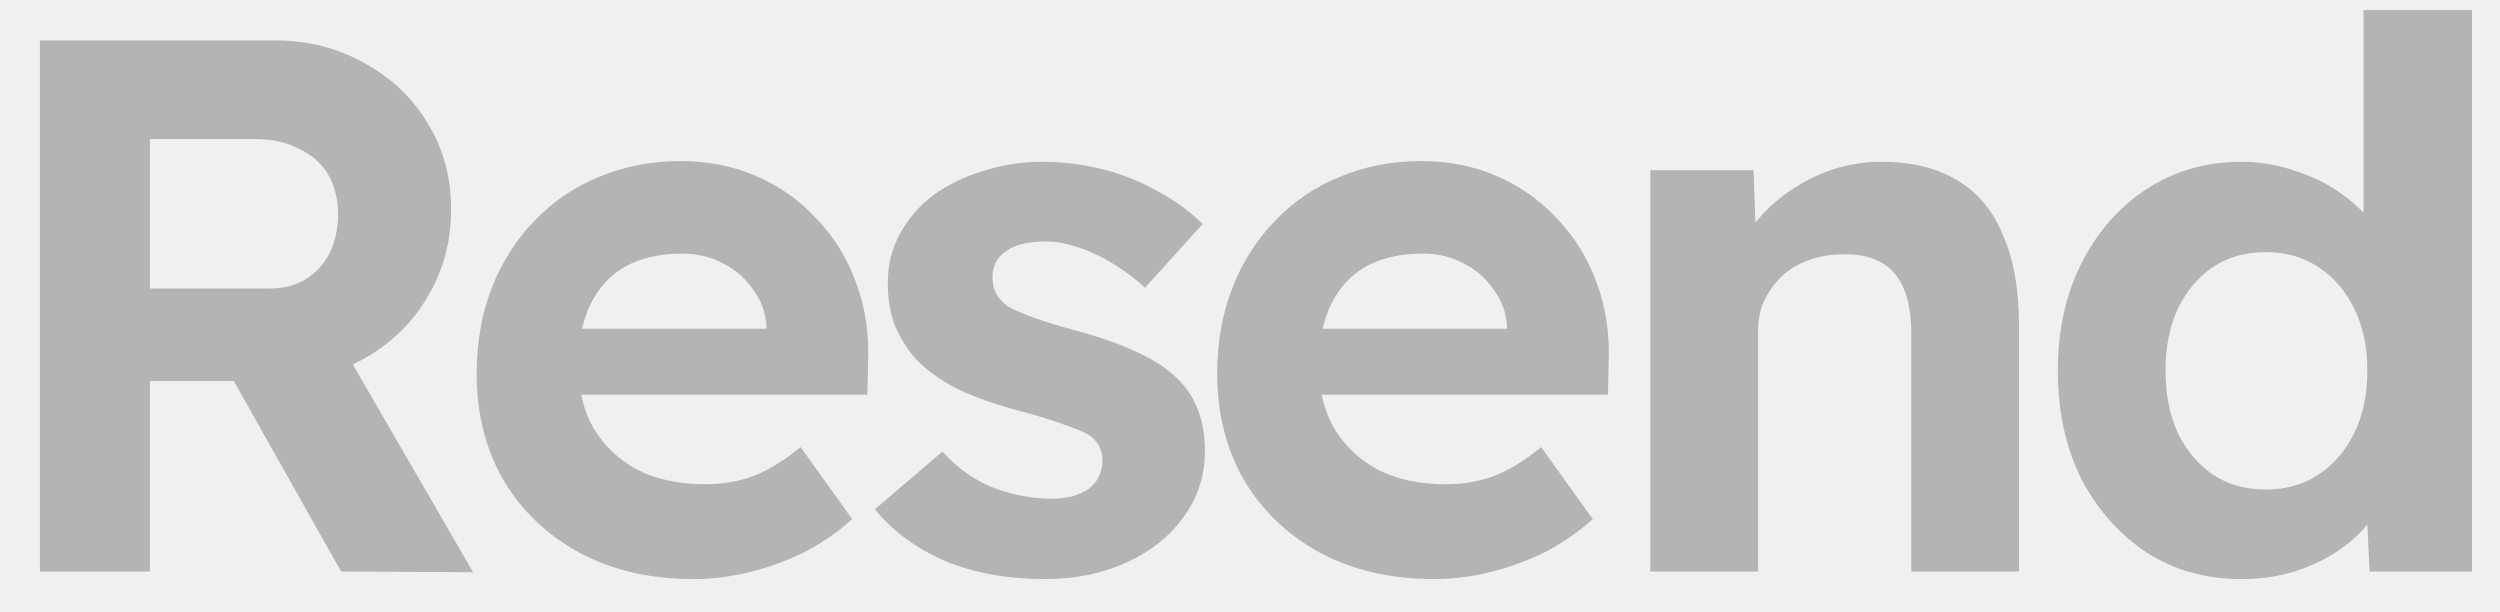
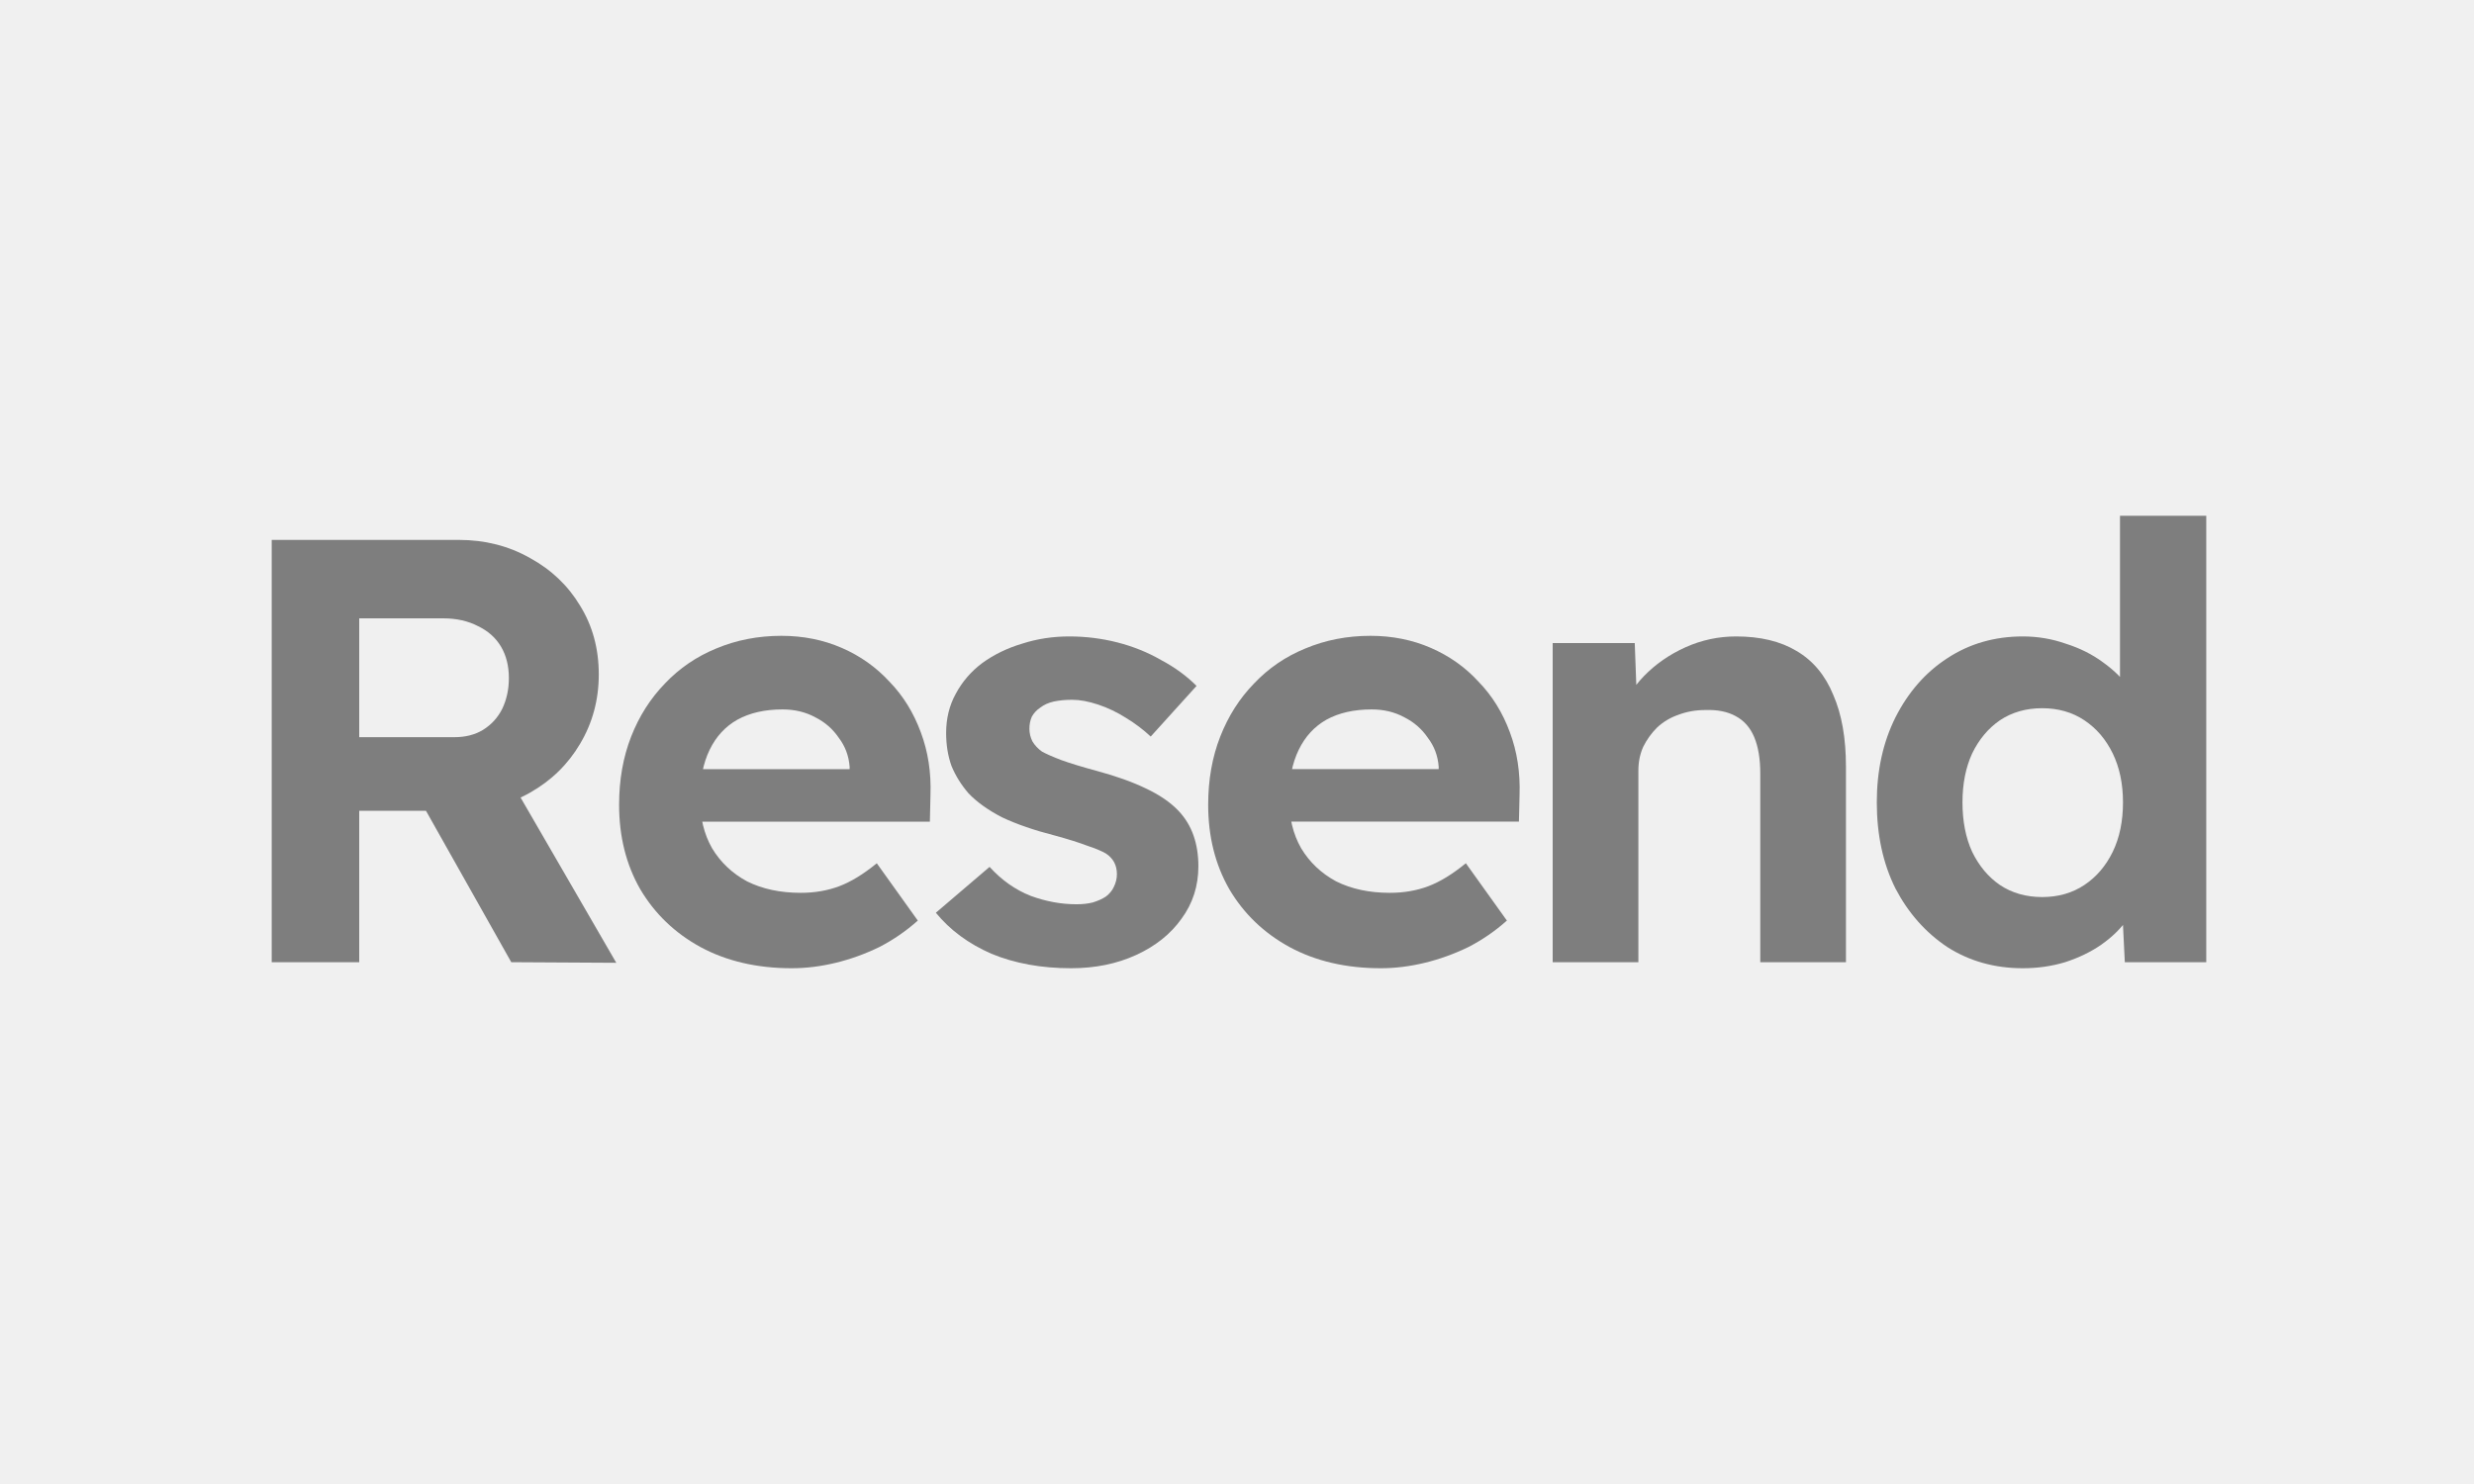
- <svg xmlns="http://www.w3.org/2000/svg" width="90" height="22" viewBox="0 0 90 22" fill="none">
-   <g clip-path="url(#clip0_114_314)">
-     <path d="M1.437 20.574V1.456H9.904C11.087 1.456 12.161 1.729 13.126 2.275C14.091 2.803 14.847 3.522 15.393 4.433C15.957 5.343 16.24 6.381 16.24 7.546C16.24 8.693 15.957 9.74 15.393 10.687C14.847 11.616 14.091 12.353 13.126 12.899C12.161 13.445 11.087 13.719 9.904 13.719H5.397V20.574H1.437ZM12.28 20.574L7.418 11.943L11.624 11.26L17.032 20.601L12.28 20.574ZM5.397 10.386H9.712C10.204 10.386 10.632 10.277 10.996 10.059C11.378 9.822 11.67 9.503 11.87 9.103C12.07 8.684 12.17 8.22 12.17 7.71C12.17 7.164 12.052 6.69 11.815 6.29C11.579 5.889 11.233 5.58 10.777 5.361C10.322 5.125 9.794 5.006 9.193 5.006H5.397V10.386Z" fill="#B4B4B4" />
-     <path d="M24.971 20.847C23.405 20.847 22.03 20.528 20.847 19.891C19.681 19.253 18.771 18.38 18.116 17.269C17.478 16.158 17.16 14.884 17.16 13.445C17.16 12.316 17.342 11.288 17.706 10.359C18.07 9.431 18.58 8.629 19.235 7.956C19.891 7.264 20.665 6.736 21.557 6.372C22.467 5.989 23.45 5.798 24.506 5.798C25.49 5.798 26.4 5.98 27.238 6.344C28.075 6.709 28.794 7.218 29.395 7.874C30.014 8.511 30.488 9.276 30.816 10.168C31.143 11.042 31.289 11.989 31.252 13.008L31.225 14.21H19.618L18.989 11.834H28.03L27.593 12.326V11.725C27.556 11.233 27.392 10.796 27.101 10.414C26.828 10.013 26.473 9.704 26.036 9.485C25.599 9.248 25.107 9.13 24.561 9.13C23.76 9.13 23.077 9.285 22.513 9.594C21.966 9.904 21.548 10.359 21.256 10.96C20.965 11.561 20.819 12.289 20.819 13.145C20.819 14.019 21.002 14.774 21.366 15.412C21.748 16.049 22.276 16.55 22.95 16.914C23.642 17.26 24.452 17.433 25.38 17.433C26.018 17.433 26.6 17.333 27.128 17.132C27.656 16.932 28.221 16.586 28.822 16.095L30.679 18.689C30.151 19.163 29.568 19.563 28.931 19.891C28.294 20.2 27.638 20.437 26.964 20.601C26.291 20.765 25.626 20.847 24.971 20.847Z" fill="#B4B4B4" />
-     <path d="M37.614 20.847C36.266 20.847 35.065 20.628 34.009 20.191C32.971 19.736 32.133 19.117 31.496 18.334L33.927 16.258C34.473 16.859 35.092 17.296 35.784 17.569C36.476 17.824 37.168 17.952 37.86 17.952C38.133 17.952 38.379 17.924 38.597 17.87C38.834 17.797 39.034 17.706 39.198 17.597C39.362 17.469 39.48 17.323 39.553 17.16C39.644 16.978 39.69 16.786 39.69 16.586C39.69 16.186 39.526 15.876 39.198 15.658C39.016 15.548 38.734 15.43 38.351 15.303C37.969 15.157 37.477 15.002 36.876 14.838C35.948 14.601 35.156 14.328 34.5 14.019C33.863 13.691 33.353 13.327 32.971 12.926C32.643 12.544 32.388 12.134 32.206 11.697C32.042 11.242 31.96 10.742 31.96 10.195C31.96 9.54 32.106 8.948 32.397 8.42C32.689 7.874 33.089 7.41 33.599 7.027C34.127 6.645 34.728 6.353 35.402 6.153C36.075 5.935 36.785 5.825 37.532 5.825C38.278 5.825 39.007 5.917 39.717 6.099C40.427 6.281 41.082 6.545 41.683 6.891C42.302 7.218 42.839 7.61 43.295 8.065L41.219 10.359C40.891 10.05 40.518 9.767 40.099 9.512C39.699 9.258 39.28 9.057 38.843 8.912C38.406 8.766 38.014 8.693 37.668 8.693C37.359 8.693 37.077 8.72 36.822 8.775C36.585 8.83 36.385 8.921 36.221 9.048C36.057 9.157 35.93 9.294 35.839 9.458C35.766 9.622 35.729 9.804 35.729 10.004C35.729 10.204 35.775 10.396 35.866 10.578C35.975 10.76 36.121 10.915 36.303 11.042C36.503 11.151 36.794 11.279 37.177 11.424C37.577 11.57 38.115 11.734 38.788 11.916C39.662 12.153 40.4 12.417 41 12.708C41.619 12.999 42.111 13.336 42.475 13.718C42.785 14.046 43.012 14.419 43.158 14.838C43.304 15.257 43.377 15.721 43.377 16.231C43.377 17.123 43.122 17.915 42.612 18.607C42.12 19.299 41.437 19.845 40.563 20.246C39.69 20.646 38.706 20.847 37.614 20.847Z" fill="#B4B4B4" />
-     <path d="M51.631 20.847C50.066 20.847 48.691 20.528 47.507 19.891C46.342 19.253 45.432 18.38 44.776 17.269C44.139 16.158 43.82 14.884 43.82 13.445C43.82 12.316 44.002 11.288 44.367 10.359C44.731 9.431 45.24 8.629 45.896 7.956C46.551 7.264 47.325 6.736 48.217 6.372C49.128 5.989 50.111 5.798 51.167 5.798C52.15 5.798 53.061 5.98 53.898 6.344C54.736 6.709 55.455 7.218 56.056 7.874C56.675 8.511 57.148 9.276 57.476 10.168C57.804 11.042 57.949 11.989 57.913 13.008L57.886 14.21H46.278L45.65 11.834H54.69L54.253 12.326V11.725C54.217 11.233 54.053 10.796 53.762 10.414C53.489 10.013 53.133 9.704 52.697 9.485C52.26 9.248 51.768 9.13 51.222 9.13C50.42 9.13 49.738 9.285 49.173 9.594C48.627 9.904 48.208 10.359 47.917 10.96C47.626 11.561 47.48 12.289 47.48 13.145C47.48 14.019 47.662 14.774 48.026 15.412C48.409 16.049 48.937 16.55 49.61 16.914C50.302 17.26 51.112 17.433 52.041 17.433C52.678 17.433 53.261 17.333 53.789 17.132C54.317 16.932 54.881 16.586 55.482 16.095L57.339 18.689C56.811 19.163 56.229 19.563 55.592 19.891C54.954 20.2 54.299 20.437 53.625 20.601C52.951 20.765 52.287 20.847 51.631 20.847Z" fill="#B4B4B4" />
-     <path d="M59.413 20.574V6.126H63.127L63.236 9.076L62.471 9.403C62.672 8.748 63.027 8.156 63.537 7.628C64.065 7.082 64.693 6.645 65.421 6.317C66.15 5.989 66.914 5.825 67.715 5.825C68.808 5.825 69.718 6.044 70.446 6.481C71.193 6.918 71.748 7.582 72.112 8.475C72.495 9.349 72.686 10.432 72.686 11.725V20.574H68.808V12.025C68.808 11.37 68.717 10.823 68.535 10.386C68.353 9.949 68.07 9.631 67.688 9.431C67.324 9.23 66.869 9.139 66.322 9.157C65.885 9.157 65.476 9.23 65.093 9.376C64.729 9.503 64.411 9.695 64.138 9.949C63.883 10.204 63.673 10.496 63.509 10.823C63.364 11.151 63.291 11.506 63.291 11.889V20.574H61.379C60.96 20.574 60.587 20.574 60.259 20.574C59.931 20.574 59.649 20.574 59.413 20.574Z" fill="#B4B4B4" />
-     <path d="M80.691 20.847C79.416 20.847 78.278 20.528 77.277 19.891C76.294 19.235 75.511 18.352 74.928 17.242C74.364 16.113 74.082 14.811 74.082 13.336C74.082 11.898 74.364 10.614 74.928 9.485C75.511 8.338 76.294 7.446 77.277 6.809C78.278 6.153 79.416 5.825 80.691 5.825C81.365 5.825 82.011 5.935 82.63 6.153C83.267 6.354 83.832 6.636 84.323 7C84.833 7.364 85.243 7.774 85.552 8.229C85.862 8.666 86.035 9.121 86.071 9.594L85.088 9.786V0.363H88.993V20.574H85.306L85.143 17.242L85.907 17.323C85.871 17.779 85.707 18.216 85.416 18.634C85.124 19.053 84.733 19.436 84.241 19.782C83.768 20.109 83.222 20.373 82.603 20.574C82.002 20.756 81.365 20.847 80.691 20.847ZM81.565 17.624C82.293 17.624 82.93 17.442 83.477 17.078C84.023 16.713 84.451 16.213 84.76 15.576C85.07 14.938 85.225 14.192 85.225 13.336C85.225 12.498 85.07 11.761 84.76 11.124C84.451 10.487 84.023 9.986 83.477 9.622C82.93 9.258 82.293 9.076 81.565 9.076C80.837 9.076 80.199 9.258 79.653 9.622C79.125 9.986 78.706 10.487 78.397 11.124C78.106 11.761 77.96 12.498 77.96 13.336C77.96 14.192 78.106 14.938 78.397 15.576C78.706 16.213 79.125 16.713 79.653 17.078C80.199 17.442 80.837 17.624 81.565 17.624Z" fill="#B4B4B4" />
-   </g>
-   <defs>
-     <clipPath id="clip0_114_314">
-       <rect width="88.762" height="21.849" fill="white" transform="translate(0.317871 0.0900879)" />
-     </clipPath>
-   </defs>
+ <svg xmlns="http://www.w3.org/2000/svg" width="100" height="60" viewBox="0 0 100 60" fill="none">
+   <path d="M10.983 38.903V21.829H18.544C19.601 21.829 20.561 22.073 21.422 22.561C22.284 23.032 22.959 23.675 23.447 24.488C23.951 25.301 24.203 26.227 24.203 27.268C24.203 28.293 23.951 29.228 23.447 30.073C22.959 30.902 22.284 31.561 21.422 32.049C20.561 32.537 19.601 32.781 18.544 32.781H14.52V38.903H10.983ZM20.666 38.903L16.325 31.195L20.081 30.585L24.91 38.927L20.666 38.903ZM14.52 29.805H18.373C18.812 29.805 19.195 29.707 19.52 29.512C19.861 29.301 20.121 29.016 20.3 28.659C20.479 28.285 20.569 27.87 20.569 27.415C20.569 26.927 20.463 26.504 20.252 26.146C20.04 25.788 19.731 25.512 19.325 25.317C18.918 25.105 18.447 25 17.91 25H14.52V29.805Z" fill="#7E7E7E" />
+   <path d="M32 39.147C30.602 39.147 29.374 38.862 28.317 38.293C27.277 37.724 26.464 36.943 25.878 35.951C25.309 34.959 25.024 33.821 25.024 32.537C25.024 31.529 25.187 30.61 25.512 29.78C25.837 28.951 26.293 28.236 26.878 27.634C27.464 27.016 28.155 26.545 28.951 26.219C29.765 25.878 30.643 25.707 31.586 25.707C32.464 25.707 33.277 25.87 34.025 26.195C34.773 26.52 35.415 26.976 35.952 27.561C36.505 28.13 36.927 28.813 37.22 29.61C37.513 30.39 37.643 31.236 37.61 32.146L37.586 33.22H27.22L26.659 31.098H34.732L34.342 31.537V31C34.309 30.561 34.163 30.171 33.903 29.829C33.659 29.471 33.342 29.195 32.952 29C32.561 28.788 32.122 28.683 31.634 28.683C30.919 28.683 30.309 28.821 29.805 29.098C29.317 29.374 28.943 29.78 28.683 30.317C28.423 30.854 28.293 31.504 28.293 32.268C28.293 33.049 28.456 33.724 28.781 34.293C29.122 34.862 29.594 35.309 30.195 35.634C30.813 35.943 31.537 36.098 32.366 36.098C32.935 36.098 33.456 36.008 33.927 35.829C34.399 35.651 34.903 35.342 35.44 34.903L37.098 37.22C36.627 37.642 36.106 38 35.537 38.293C34.968 38.569 34.383 38.781 33.781 38.927C33.179 39.073 32.586 39.147 32 39.147Z" fill="#7E7E7E" />
+   <path d="M43.292 39.147C42.089 39.147 41.016 38.951 40.072 38.561C39.146 38.155 38.398 37.602 37.828 36.903L39.999 35.049C40.487 35.586 41.04 35.976 41.658 36.22C42.276 36.447 42.894 36.561 43.512 36.561C43.756 36.561 43.975 36.537 44.17 36.488C44.382 36.423 44.56 36.342 44.707 36.244C44.853 36.13 44.959 36 45.024 35.854C45.105 35.691 45.146 35.52 45.146 35.342C45.146 34.984 44.999 34.707 44.707 34.512C44.544 34.415 44.292 34.309 43.951 34.195C43.609 34.065 43.17 33.927 42.634 33.781C41.804 33.569 41.097 33.325 40.511 33.049C39.942 32.756 39.487 32.431 39.146 32.073C38.853 31.732 38.625 31.366 38.463 30.976C38.316 30.569 38.243 30.122 38.243 29.634C38.243 29.049 38.373 28.52 38.633 28.049C38.894 27.561 39.251 27.146 39.707 26.805C40.178 26.463 40.715 26.203 41.316 26.024C41.918 25.829 42.552 25.732 43.219 25.732C43.886 25.732 44.536 25.813 45.17 25.975C45.804 26.138 46.39 26.374 46.926 26.683C47.479 26.975 47.959 27.325 48.365 27.732L46.512 29.78C46.219 29.504 45.886 29.252 45.512 29.024C45.154 28.797 44.78 28.618 44.39 28.488C43.999 28.358 43.65 28.293 43.341 28.293C43.064 28.293 42.812 28.317 42.585 28.366C42.373 28.415 42.194 28.496 42.048 28.61C41.902 28.707 41.788 28.829 41.707 28.976C41.642 29.122 41.609 29.284 41.609 29.463C41.609 29.642 41.65 29.813 41.731 29.976C41.829 30.138 41.959 30.276 42.121 30.39C42.3 30.488 42.56 30.602 42.902 30.732C43.26 30.862 43.739 31.008 44.341 31.171C45.121 31.382 45.78 31.618 46.317 31.878C46.87 32.138 47.309 32.439 47.634 32.781C47.91 33.073 48.113 33.407 48.243 33.781C48.374 34.155 48.439 34.569 48.439 35.025C48.439 35.821 48.211 36.529 47.756 37.147C47.317 37.764 46.707 38.252 45.926 38.61C45.146 38.968 44.268 39.147 43.292 39.147Z" fill="#7E7E7E" />
+   <path d="M55.811 39.147C54.412 39.147 53.185 38.862 52.128 38.293C51.087 37.724 50.274 36.943 49.689 35.951C49.12 34.959 48.835 33.821 48.835 32.536C48.835 31.528 48.998 30.61 49.323 29.78C49.648 28.951 50.103 28.236 50.689 27.634C51.274 27.016 51.965 26.544 52.762 26.219C53.575 25.878 54.453 25.707 55.396 25.707C56.274 25.707 57.087 25.87 57.835 26.195C58.583 26.52 59.226 26.975 59.762 27.561C60.315 28.13 60.738 28.813 61.031 29.61C61.323 30.39 61.453 31.236 61.421 32.146L61.396 33.219H51.03L50.469 31.097H58.543L58.152 31.537V31C58.12 30.561 57.974 30.171 57.713 29.829C57.469 29.471 57.152 29.195 56.762 29C56.372 28.788 55.933 28.683 55.445 28.683C54.73 28.683 54.12 28.821 53.616 29.097C53.128 29.374 52.754 29.78 52.494 30.317C52.233 30.854 52.103 31.504 52.103 32.268C52.103 33.049 52.266 33.724 52.591 34.293C52.933 34.862 53.404 35.309 54.006 35.634C54.624 35.943 55.347 36.098 56.177 36.098C56.746 36.098 57.266 36.008 57.738 35.829C58.209 35.65 58.713 35.342 59.25 34.902L60.909 37.22C60.437 37.642 59.917 38 59.348 38.293C58.778 38.569 58.193 38.781 57.591 38.927C56.99 39.073 56.396 39.147 55.811 39.147Z" fill="#7E7E7E" />
+   <path d="M62.76 38.903V26H66.077L66.175 28.634L65.492 28.927C65.671 28.341 65.988 27.813 66.443 27.341C66.915 26.854 67.476 26.463 68.126 26.171C68.777 25.878 69.46 25.732 70.175 25.732C71.151 25.732 71.964 25.927 72.614 26.317C73.281 26.707 73.777 27.301 74.102 28.098C74.444 28.878 74.614 29.846 74.614 31V38.903H71.151V31.268C71.151 30.683 71.07 30.195 70.907 29.805C70.744 29.415 70.492 29.13 70.151 28.951C69.826 28.772 69.419 28.691 68.931 28.707C68.541 28.707 68.175 28.772 67.834 28.902C67.508 29.016 67.224 29.187 66.98 29.415C66.752 29.642 66.565 29.902 66.419 30.195C66.289 30.488 66.224 30.805 66.224 31.146V38.903H64.516C64.142 38.903 63.809 38.903 63.516 38.903C63.224 38.903 62.972 38.903 62.76 38.903Z" fill="#7E7E7E" />
+   <path d="M81.763 39.147C80.625 39.147 79.609 38.862 78.715 38.293C77.837 37.708 77.137 36.919 76.617 35.927C76.113 34.919 75.861 33.756 75.861 32.439C75.861 31.155 76.113 30.008 76.617 29C77.137 27.976 77.837 27.179 78.715 26.61C79.609 26.024 80.625 25.732 81.763 25.732C82.365 25.732 82.942 25.829 83.495 26.024C84.064 26.203 84.569 26.455 85.007 26.78C85.463 27.106 85.829 27.471 86.105 27.878C86.382 28.268 86.536 28.675 86.569 29.098L85.691 29.268V20.853H89.178V38.903H85.886L85.739 35.927L86.422 36C86.39 36.407 86.243 36.797 85.983 37.171C85.723 37.545 85.373 37.886 84.934 38.195C84.512 38.488 84.024 38.724 83.471 38.903C82.934 39.065 82.365 39.147 81.763 39.147ZM82.544 36.269C83.195 36.269 83.764 36.106 84.251 35.781C84.739 35.456 85.121 35.008 85.398 34.439C85.674 33.87 85.812 33.203 85.812 32.439C85.812 31.691 85.674 31.033 85.398 30.463C85.121 29.894 84.739 29.447 84.251 29.122C83.764 28.797 83.195 28.634 82.544 28.634C81.894 28.634 81.325 28.797 80.837 29.122C80.365 29.447 79.991 29.894 79.715 30.463C79.454 31.033 79.324 31.691 79.324 32.439C79.324 33.203 79.454 33.87 79.715 34.439C79.991 35.008 80.365 35.456 80.837 35.781C81.325 36.106 81.894 36.269 82.544 36.269Z" fill="#7E7E7E" />
</svg>
